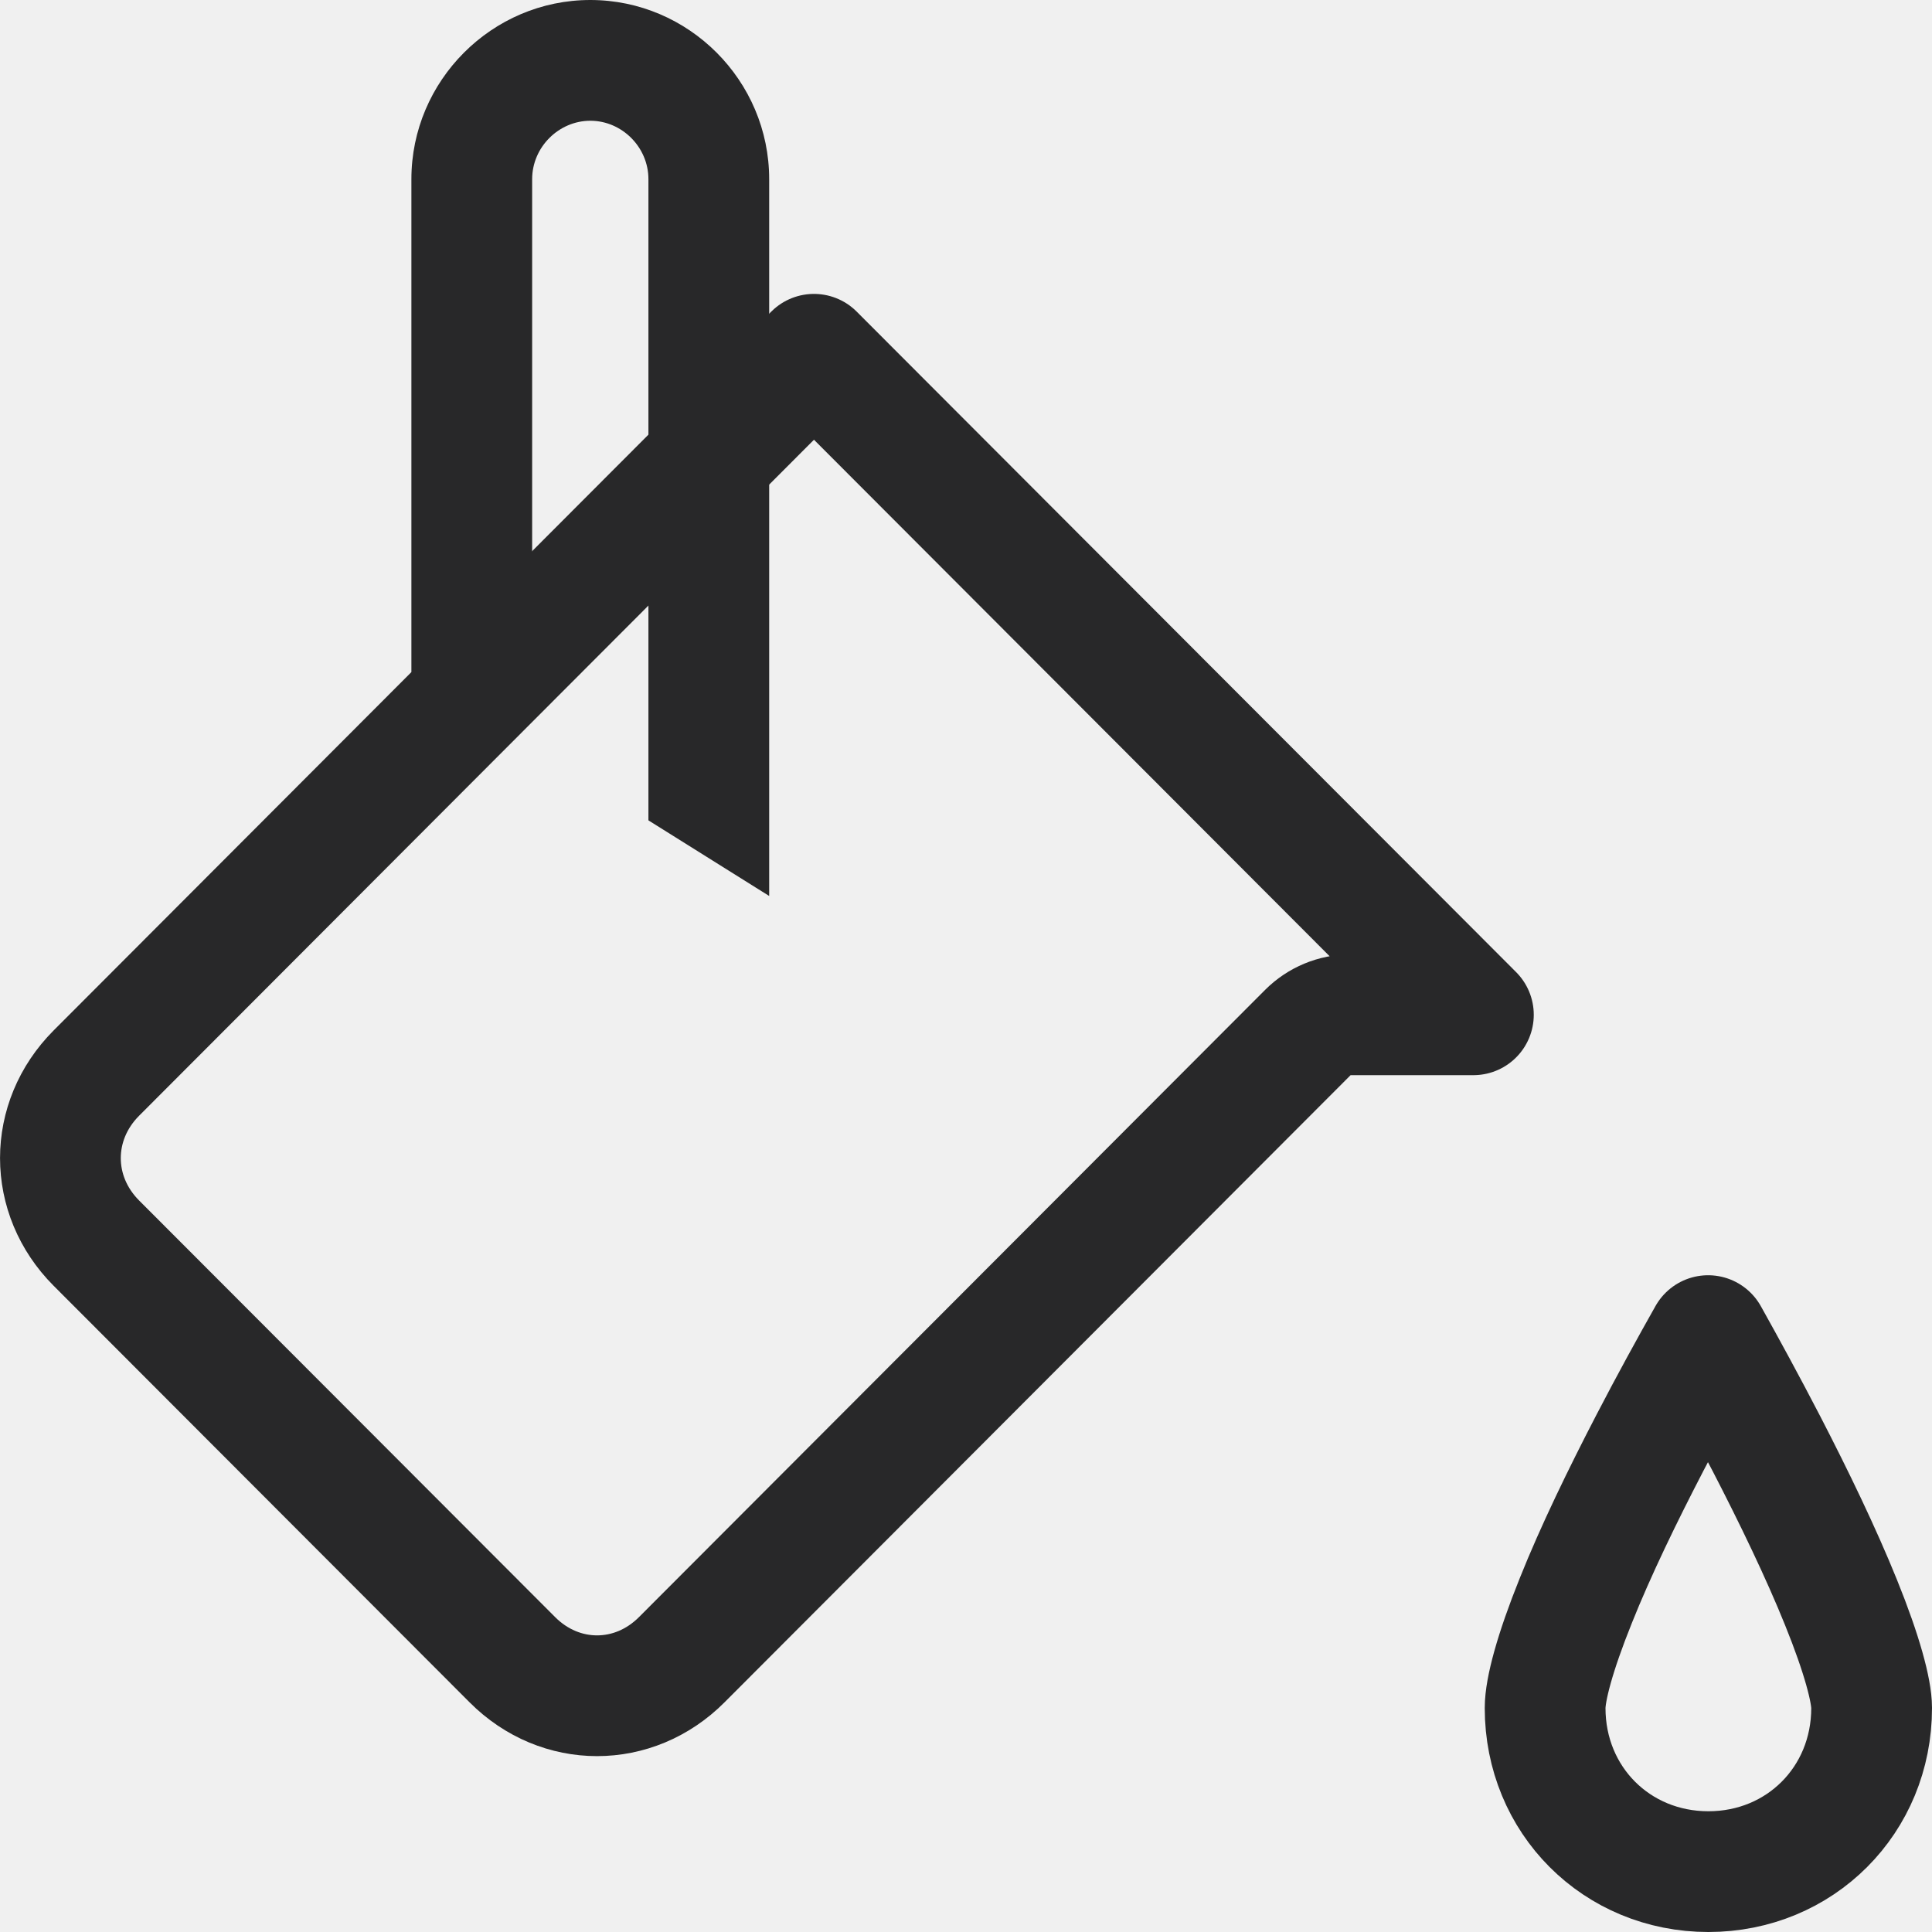
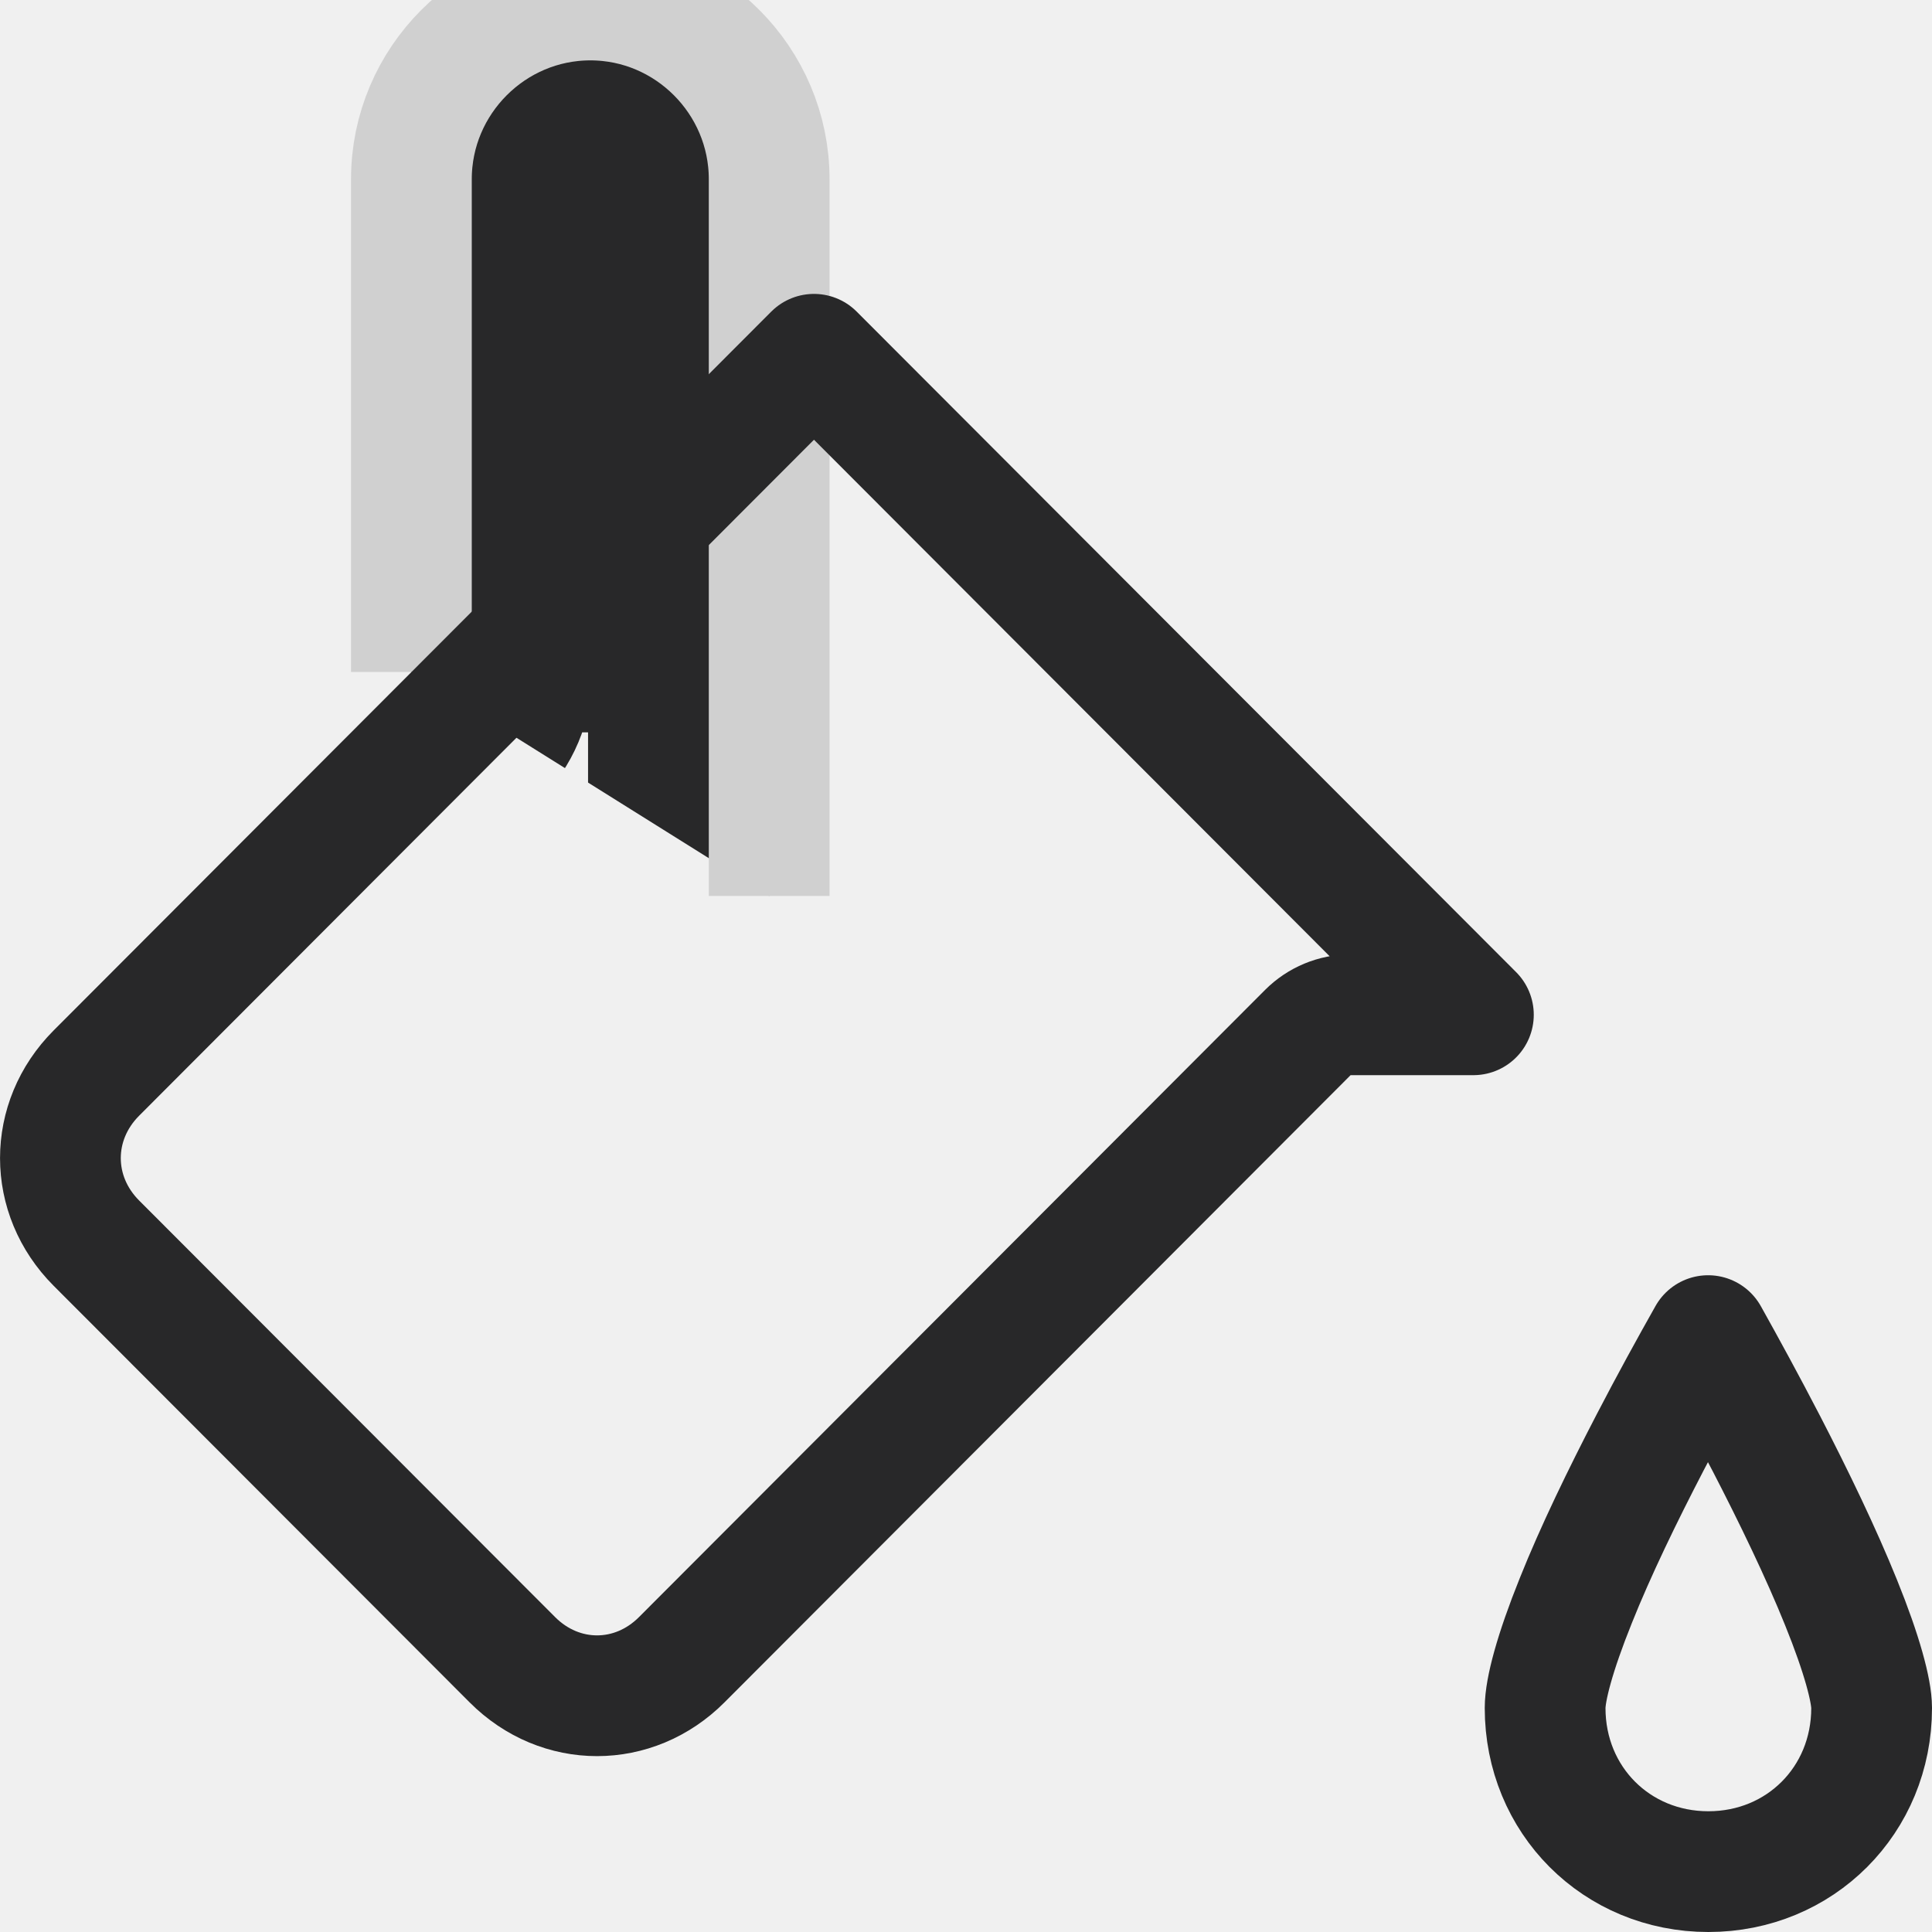
- <svg xmlns="http://www.w3.org/2000/svg" viewBox="0 0 16 16" fill="none">
-   <path d="M12.202 8.404H11.185C11.052 8.404 10.925 8.457 10.831 8.551L5.646 13.745C5.249 14.143 4.64 14.143 4.243 13.745L0.798 10.295C0.401 9.897 0.401 9.285 0.798 8.887L6.741 2.934L12.202 8.404Z" stroke="#282829" stroke-miterlimit="10" stroke-linecap="round" stroke-linejoin="round" />
+ <svg xmlns="http://www.w3.org/2000/svg" viewBox="0 0 16 16" fill="none" stroke="#282829">
+   <path d="M12.202 8.404H11.185C11.052 8.404 10.925 8.457 10.831 8.551L5.646 13.745C5.249 14.143 4.64 14.143 4.243 13.745L0.798 10.295C0.401 9.897 0.401 9.285 0.798 8.887L6.741 2.934L12.202 8.404Z" stroke-miterlimit="10" stroke-linecap="round" stroke-linejoin="round" />
  <mask id="path-2-inside-1_194_5423" fill="white">
    <path d="M6.37 7.42V1.484C6.37 0.668 5.704 0 4.889 0C4.074 0 3.407 0.668 3.407 1.484V5.565" />
  </mask>
  <path d="M5.37 7.42C5.37 7.973 5.818 8.42 6.37 8.42C6.922 8.42 7.37 7.973 7.37 7.42H5.37ZM2.407 5.565C2.407 6.118 2.855 6.565 3.407 6.565C3.96 6.565 4.407 6.118 4.407 5.565H2.407ZM7.37 7.42V1.484H5.37V7.42H7.37ZM7.37 1.484C7.37 0.117 6.257 -1 4.889 -1V1C5.15 1 5.37 1.218 5.37 1.484H7.37ZM4.889 -1C3.52 -1 2.407 0.117 2.407 1.484H4.407C4.407 1.218 4.628 1 4.889 1V-1ZM2.407 1.484V5.565H4.407V1.484H2.407Z" fill="#282829" mask="url(#path-2-inside-1_194_5423)" />
  <path d="M15.5 14.145C15.5 14.908 14.908 15.5 14.148 15.5C13.388 15.5 12.796 14.908 12.796 14.145C12.796 13.992 12.876 13.688 13.05 13.256C13.214 12.845 13.438 12.384 13.666 11.945C13.833 11.623 14.001 11.318 14.146 11.061C14.292 11.322 14.461 11.632 14.63 11.958C14.858 12.399 15.082 12.863 15.247 13.272C15.422 13.704 15.5 14.003 15.5 14.145Z" stroke="#282829" stroke-miterlimit="10" stroke-linecap="round" stroke-linejoin="round" />
</svg>
